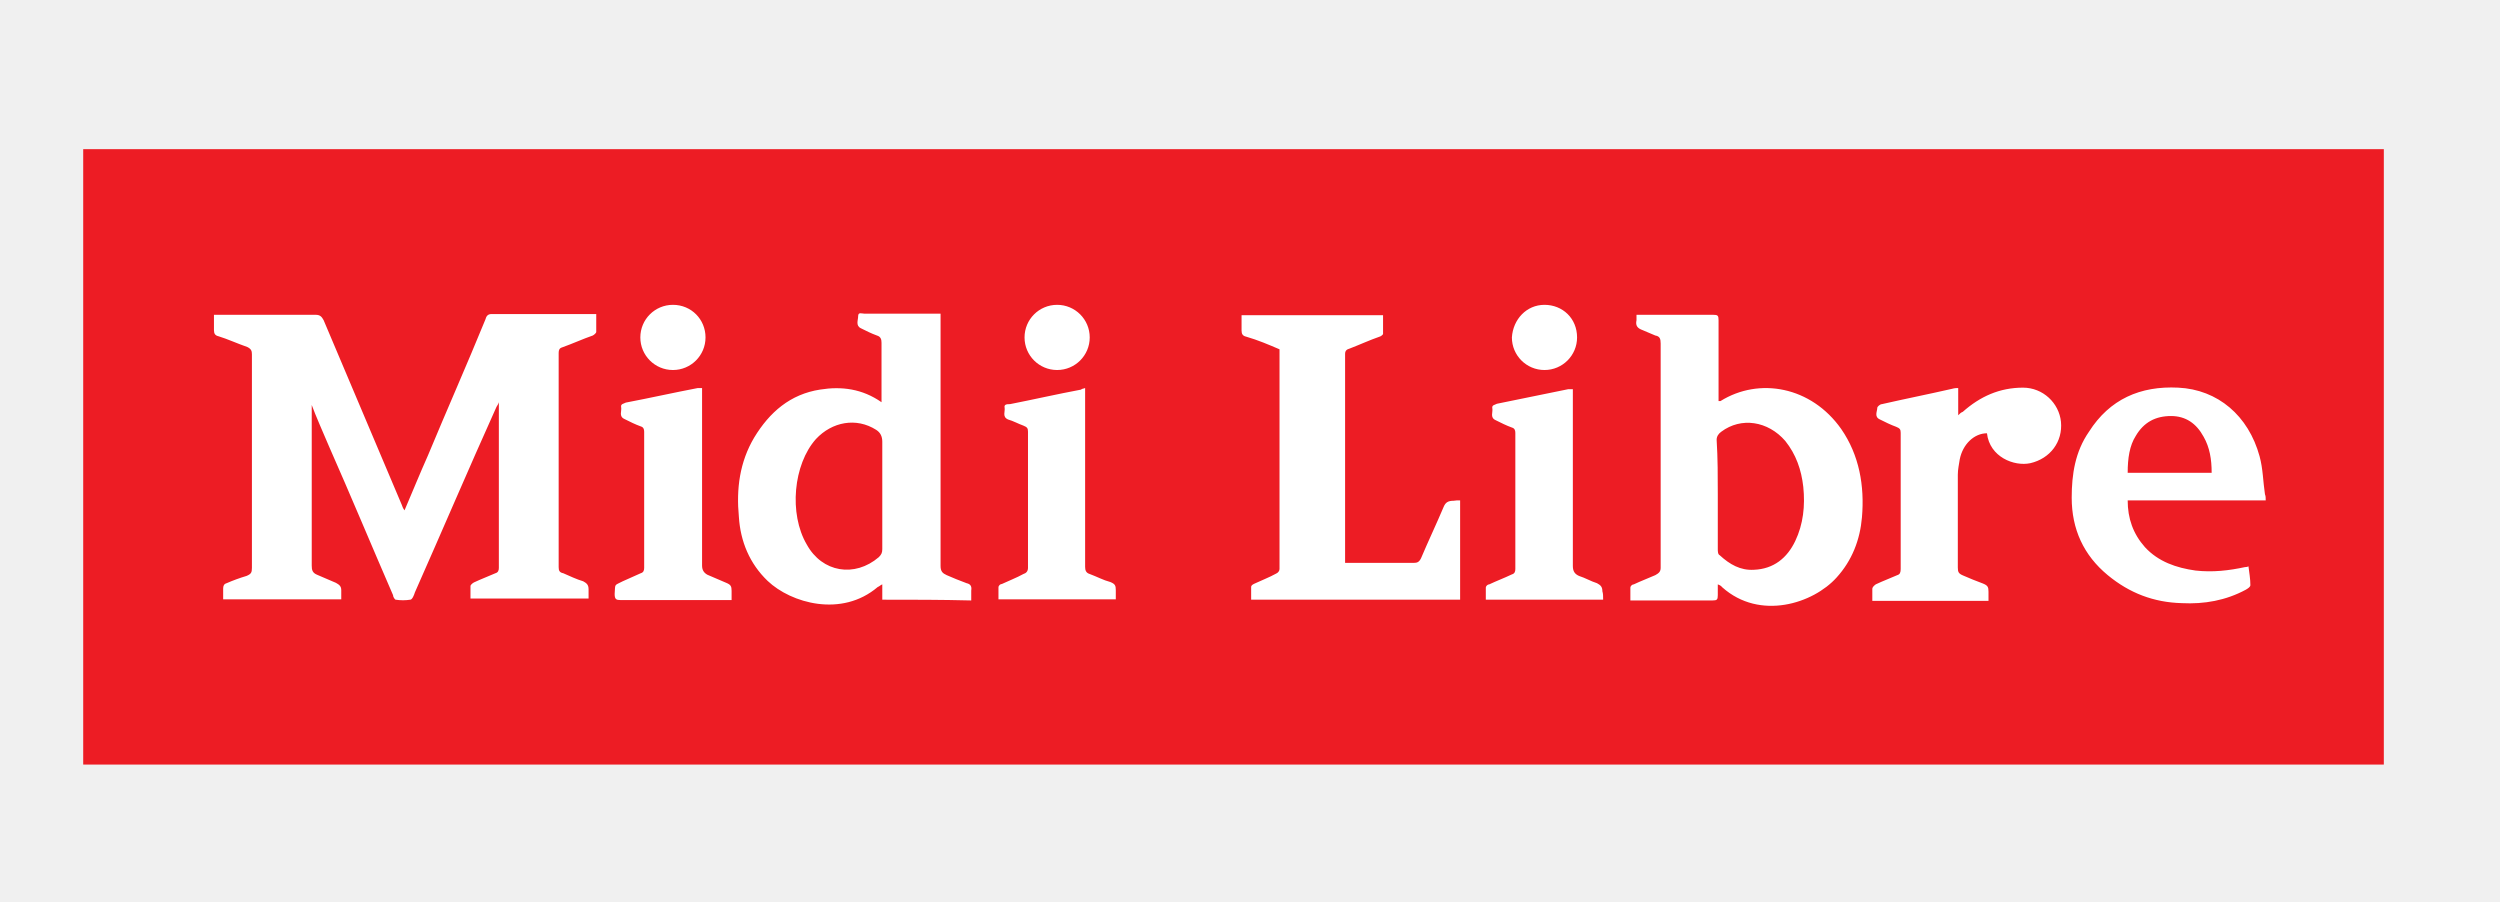
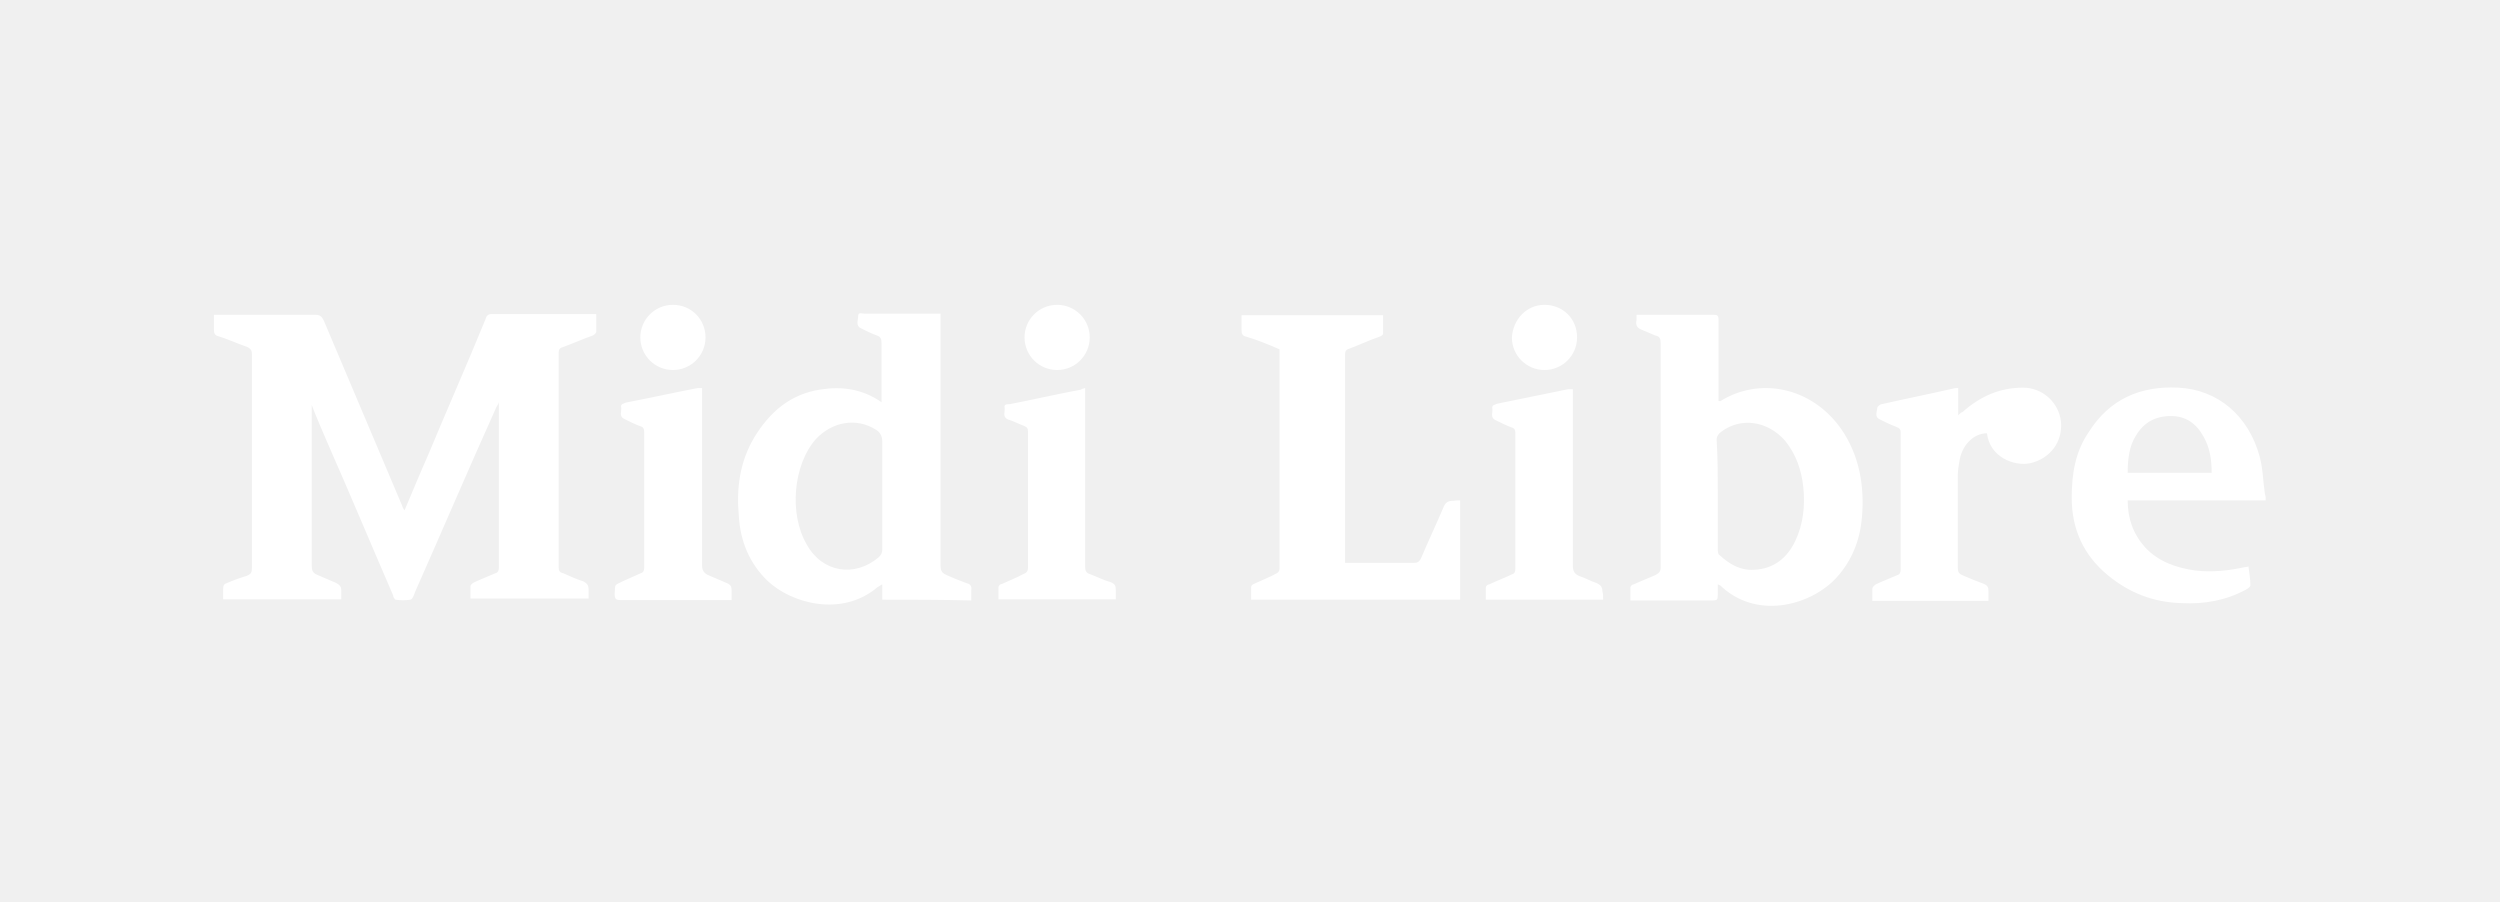
<svg xmlns="http://www.w3.org/2000/svg" version="1.2" viewBox="0 0 652 235" width="652" height="235">
  <style>.a{fill:#ed1c24}.b{fill:#fff}</style>
-   <path fill-rule="evenodd" class="a" d="m21.7 38.9h600v160.5h-600z" />
  <path class="b" d="m81.3 105.2c0 0.7 0 1.4 0 1.9 0 13.4 0 27 0 40.4 0 1.2 0.2 1.9 1.4 2.4 1.6 0.7 3.3 1.4 4.9 2.1 0.9 0.5 1.4 0.9 1.4 1.9 0 0.7 0 1.6 0 2.4-10.3 0-20.4 0-30.8 0 0-0.9 0-1.9 0-2.8 0-0.7 0.2-1.2 0.9-1.4 1.6-0.7 3.5-1.4 5.2-1.9 1.2-0.5 1.4-0.9 1.4-2.1 0-13.4 0-26.6 0-40 0-5.2 0-10.3 0-15.7 0-0.9-0.2-1.4-1.2-1.9-2.6-0.9-5.2-2.1-7.5-2.8-0.9-0.2-1.2-0.7-1.2-1.6 0-1.4 0-2.6 0-4 0.7 0 1.2 0 1.6 0 8.2 0 16.7 0 24.9 0 1.2 0 1.6 0.5 2.1 1.4 6.8 16 13.6 32.2 20.4 48.2 0.2 0.5 0.2 0.7 0.7 1.4 2.1-4.9 4-9.6 6.1-14.3 4.9-11.8 10.1-23.5 15-35.5 0.2-0.7 0.5-1.4 1.6-1.4 8.9 0 17.6 0 26.6 0 0.2 0 0.5 0 0.7 0 0 1.6 0 3.1 0 4.7 0 0.2-0.5 0.7-0.9 0.9-2.6 0.9-5.2 2.1-8 3.1-0.7 0.2-0.9 0.7-0.9 1.4 0 18.6 0 37.4 0 55.9 0 0.9 0.2 1.4 1.2 1.6 1.6 0.7 3.5 1.6 5.2 2.1 0.9 0.5 1.4 0.9 1.4 2.1 0 0.7 0 1.4 0 2.4-10.3 0-20.4 0-30.8 0 0-1.2 0-2.4 0-3.3 0-0.2 0.5-0.7 0.9-0.9 1.9-0.9 3.8-1.6 5.6-2.4 0.7-0.2 0.9-0.7 0.9-1.4q0-21.5 0-43.2c-0.2 0.7-0.5 0.9-0.7 1.4-7.3 16.2-14.1 32.2-21.2 48.2-0.2 0.7-0.7 1.9-1.2 1.9-1.2 0.2-2.6 0.2-3.8 0-0.2 0-0.7-0.7-0.7-1.2-5.6-12.9-11-25.9-16.7-38.8-1.6-3.8-3.3-7.5-4.7-11.3 0.2 0.1 0.2 0.1 0.2 0.1zm366.7 47.2c0 1.2 0 1.9 0 2.8 0 1.2-0.2 1.4-1.4 1.4-5.6 0-11.3 0-16.7 0-1.6 0-3.1 0-4.7 0 0-1.2 0-2.1 0-3.3 0-0.5 0.5-0.9 0.9-0.9 1.9-0.9 3.8-1.6 5.6-2.4 0.9-0.5 1.4-0.9 1.4-1.9q0-12.3 0-24.9c0-11.3 0-22.3 0-33.6 0-1.2-0.2-1.9-1.4-2.1-1.2-0.5-2.1-0.9-3.3-1.4-1.4-0.5-1.9-1.2-1.6-2.6 0-0.5 0-0.9 0-1.4q0.8 0 1.2 0c6.3 0 12.5 0 18.8 0 1.2 0 1.4 0.2 1.4 1.4 0 6.6 0 13.2 0 19.5 0 0.5 0 1.2 0 1.6 0.2 0 0.5 0 0.5 0 10.1-6.3 23.7-3.8 31.5 7.3 4.7 6.8 6.1 14.8 5.4 23-0.5 5.9-2.6 11.3-6.6 15.7-6.1 6.8-20 11.3-29.8 2.6-0.5-0.6-0.8-0.6-1.2-0.8zm0-23.5c0 4.7 0 9.4 0 14.3 0 0.5 0 1.4 0.5 1.6 2.6 2.4 5.4 4 8.9 3.8 5.2-0.2 8.7-3.1 10.8-7.5 2.1-4.4 2.6-9.2 2.1-14.1-0.5-4.5-1.9-8.5-4.7-12-4.5-5.2-11.5-6.3-16.7-2.4-0.7 0.5-1.2 1.2-1.2 2.1 0.3 4.8 0.3 9.5 0.3 14.2zm-217.9 27.5c0-1.4 0-2.6 0-4-0.5 0.2-0.7 0.5-1.2 0.7-9.4 8-22.6 4.2-28.7-1.6-4.7-4.5-7.1-10.3-7.5-16.7-0.7-7.3 0.2-14.3 4-20.7 4-6.6 9.4-11.3 17.2-12.5 5.6-0.9 11-0.2 16 3.3 0-0.5 0-0.9 0-1.4q0-7 0-14.1c0-0.9-0.2-1.6-1.2-1.9-1.4-0.5-2.8-1.2-4.2-1.9-1.4-0.7-0.7-2.1-0.7-3.1 0-1.2 0.9-0.7 1.6-0.7q9.2 0 18.3 0c0.5 0 0.9 0 1.6 0q0 1 0 2.1c0 21.2 0 42.3 0 63.7 0 1.4 0.5 1.9 1.6 2.4 1.6 0.7 3.3 1.4 5.2 2.1 0.9 0.2 1.4 0.7 1.2 1.9 0 0.7 0 1.6 0 2.6-7.9-0.2-15.4-0.2-23.2-0.2zm0-27.3c0-4.7 0-9.4 0-13.9 0-1.4-0.5-2.4-1.6-3.1-5.2-3.3-11.5-2.1-15.7 2.4-5.9 6.6-7.1 19.5-2.4 27.5 4 7.3 12.5 8.7 18.8 3.3 0.7-0.7 0.9-1.2 0.9-2.1q0-7.1 0-14.1zm150.7 1.4c0 8.7 0 17.2 0 25.9-18.1 0-36.2 0-54.5 0 0-1.2 0-2.1 0-3.3 0-0.5 0.5-0.7 0.9-0.9 1.9-0.9 3.8-1.6 5.6-2.6 0.5-0.2 0.9-0.7 0.9-1.2 0-19 0-38.1 0-57.1 0 0 0 0 0-0.2-2.8-1.2-5.6-2.4-8.7-3.3-0.9-0.2-1.2-0.7-1.2-1.6 0-1.4 0-2.6 0-4 12.2 0 24.4 0 36.9 0 0 1.6 0 3.3 0 4.9 0 0.2-0.7 0.7-0.9 0.7-2.6 0.9-5.2 2.1-7.8 3.1-0.7 0.2-1.2 0.5-1.2 1.4 0 17.9 0 36 0 53.8 0 0.2 0 0.5 0 0.7 0.5 0 0.9 0 1.4 0 5.4 0 10.8 0 16.5 0 0.9 0 1.4-0.2 1.9-1.2 1.9-4.5 4-8.9 5.9-13.4 0.5-1.2 1.2-1.6 2.6-1.6 0.5-0.1 1-0.1 1.7-0.1zm210.1 0c-12.2 0-24 0-36 0 0 4.7 1.4 8.7 4.5 12.2 3.5 3.8 8.2 5.4 13.2 6.1 4.5 0.5 8.7 0 12.9-0.9 0.2 0 0.5 0 0.9-0.2 0.2 1.6 0.5 3.3 0.5 4.9 0 0.5-0.7 0.9-1.2 1.2-5.2 2.8-10.8 3.8-16.7 3.5-7.3-0.2-13.6-2.6-19.3-7.3-6.3-5.2-9.4-12-9.4-20.2 0-6.1 0.9-12 4.5-17.2 5.4-8.5 13.4-12 23.3-11.5 10.3 0.5 18.3 7.3 21.2 17.9 0.9 3.3 0.9 6.6 1.4 9.9 0.2 0.5 0.2 0.9 0.2 1.6zm-36-7.2q10.9 0 21.9 0c0-3.5-0.5-6.6-2.1-9.4-1.9-3.5-4.7-5.4-8.5-5.4-4 0-7.1 1.6-9.2 5.2-1.6 2.5-2.1 5.8-2.1 9.6zm-44.2-22.1c0 2.4 0 4.5 0 7.1 0.5-0.5 0.7-0.7 1.2-0.9 4.5-4 9.6-6.3 15.7-6.3 5.2 0 9.4 4 9.9 8.9 0.5 5.2-2.8 9.6-8 10.8-4.2 0.9-10.6-1.6-11.3-7.8-3.3 0-6.3 2.8-7.1 6.8-0.2 1.4-0.5 2.6-0.5 4 0 8 0 16 0 24.2 0 1.2 0.2 1.6 1.4 2.1 1.6 0.7 3.3 1.4 5.2 2.1 1.2 0.5 1.4 0.9 1.4 2.1 0 0.7 0 1.4 0 2.4q-15.1 0-30.3 0c0-1.2 0-2.1 0-3.1 0-0.5 0.5-0.9 0.9-1.2 1.9-0.9 3.8-1.6 5.6-2.4 0.7-0.2 0.9-0.7 0.9-1.6 0-11.8 0-23.7 0-35.5 0-0.9-0.2-1.2-1.2-1.6-1.4-0.5-2.8-1.2-4.2-1.9-1.6-0.7-0.7-2.1-0.7-3.1 0-0.2 0.7-0.9 1.2-0.9 6.1-1.4 12.2-2.6 18.3-4 0.7-0.2 1.2-0.2 1.6-0.2zm-92.6 55.2c-10.3 0-20.2 0-30.6 0 0-1.2 0-2.1 0-3.1 0-0.5 0.5-0.9 0.9-0.9 1.9-0.9 3.8-1.6 5.9-2.6 0.7-0.2 0.9-0.7 0.9-1.4 0-11.8 0-23.7 0-35.5 0-0.7-0.2-1.2-0.9-1.4-1.4-0.5-2.8-1.2-4.2-1.9-1.6-0.7-0.7-2.1-0.9-3.1-0.2-0.9 0.7-0.9 1.2-1.2 6.1-1.2 12.5-2.6 18.6-3.8 0.5 0 0.7 0 1.2 0 0 0.7 0 1.4 0 1.9 0 14.8 0 29.6 0 44.2 0 1.4 0.5 2.1 1.6 2.6 1.6 0.5 3.1 1.4 4.7 1.9 0.9 0.5 1.4 0.9 1.4 2.1 0.2 0.6 0.2 1.3 0.2 2.2zm-235-55.2c0 0.7 0 1.4 0 1.9q0 22.2 0 44.4c0 1.2 0.5 1.9 1.4 2.4 1.6 0.7 3.3 1.4 4.9 2.1 1.2 0.5 1.4 0.9 1.4 2.1 0 0.7 0 1.4 0 2.4-0.7 0-0.9 0-1.4 0-9.2 0-18.3 0-27.5 0-1.2 0-1.6-0.2-1.6-1.6 0.2-2.8-0.2-2.1 2.1-3.3 1.6-0.7 3.1-1.4 4.7-2.1 0.7-0.2 0.9-0.7 0.9-1.4 0-11.8 0-23.7 0-35.5 0-0.7-0.2-1.2-0.9-1.4-1.4-0.5-2.8-1.2-4.2-1.9-1.6-0.7-0.7-2.1-0.9-3.1-0.2-0.9 0.7-0.9 1.2-1.2 6.3-1.2 12.5-2.6 18.8-3.8 0.2 0 0.4 0 1.1 0zm99.9 0c0 0.7 0 1.2 0 1.9 0 14.8 0 29.8 0 44.7 0 0.9 0.2 1.6 1.2 1.9 1.9 0.7 3.5 1.6 5.4 2.1 1.2 0.5 1.4 0.9 1.4 2.1 0 0.7 0 1.4 0 2.4-10.1 0-20.2 0-30.6 0 0-1.2 0-2.1 0-3.1 0-0.5 0.5-0.9 0.9-0.9 1.9-0.9 3.8-1.6 5.6-2.6 0.7-0.2 1.2-0.7 1.2-1.6 0-11.8 0-23.7 0-35.5 0-0.9-0.2-1.2-1.2-1.6-1.4-0.5-2.6-1.2-4-1.6-1.6-0.7-0.7-2.1-0.9-3.1-0.2-0.9 0.7-0.9 1.4-0.9 6.1-1.2 12.2-2.6 18.6-3.8 0-0.2 0.5-0.2 1-0.4zm-7.3-21.7c4.7 0 8.5 3.8 8.5 8.5 0 4.7-3.8 8.5-8.5 8.5-4.7 0-8.5-3.8-8.5-8.5 0-4.7 3.8-8.5 8.5-8.5zm-91.7 8.5c0 4.7-3.8 8.5-8.5 8.5-4.7 0-8.5-3.8-8.5-8.5 0-4.7 3.8-8.5 8.5-8.5 4.8 0 8.5 3.8 8.5 8.5zm218.8-8.5c4.7 0 8.5 3.5 8.5 8.5 0 4.7-3.8 8.5-8.5 8.5-4.7 0-8.5-3.8-8.5-8.5 0.3-4.7 3.8-8.5 8.5-8.5z" />
</svg>
